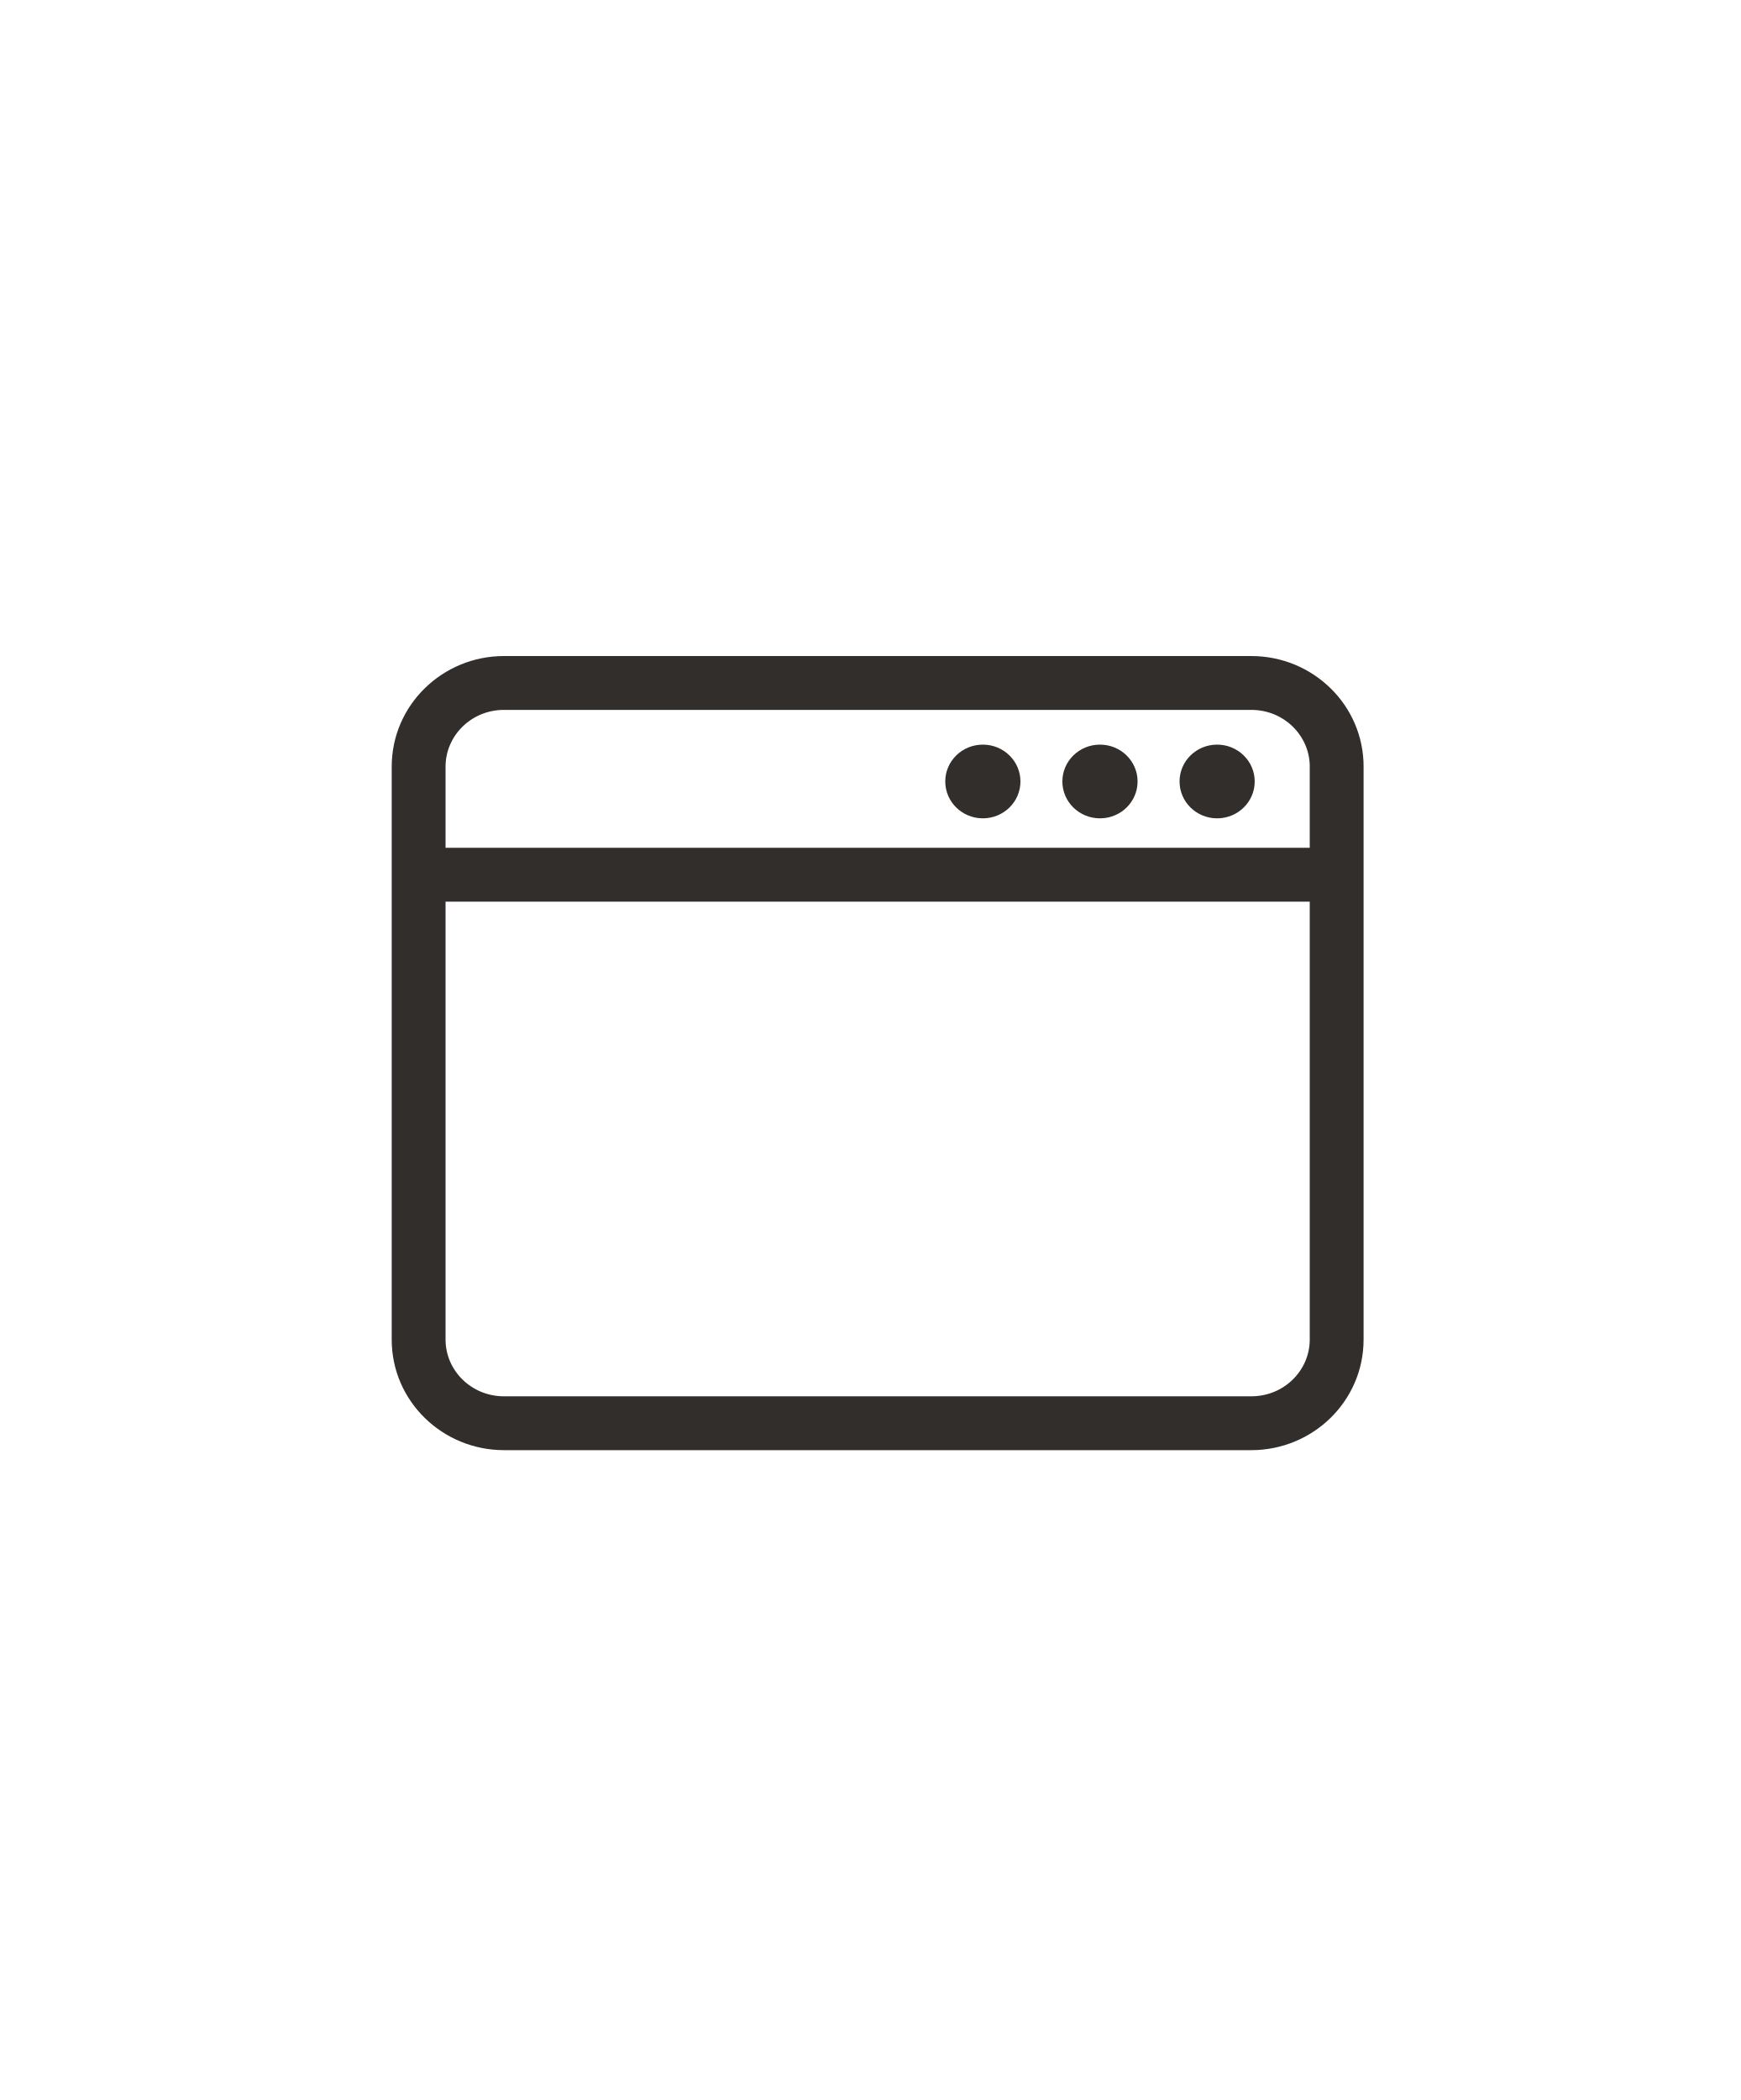
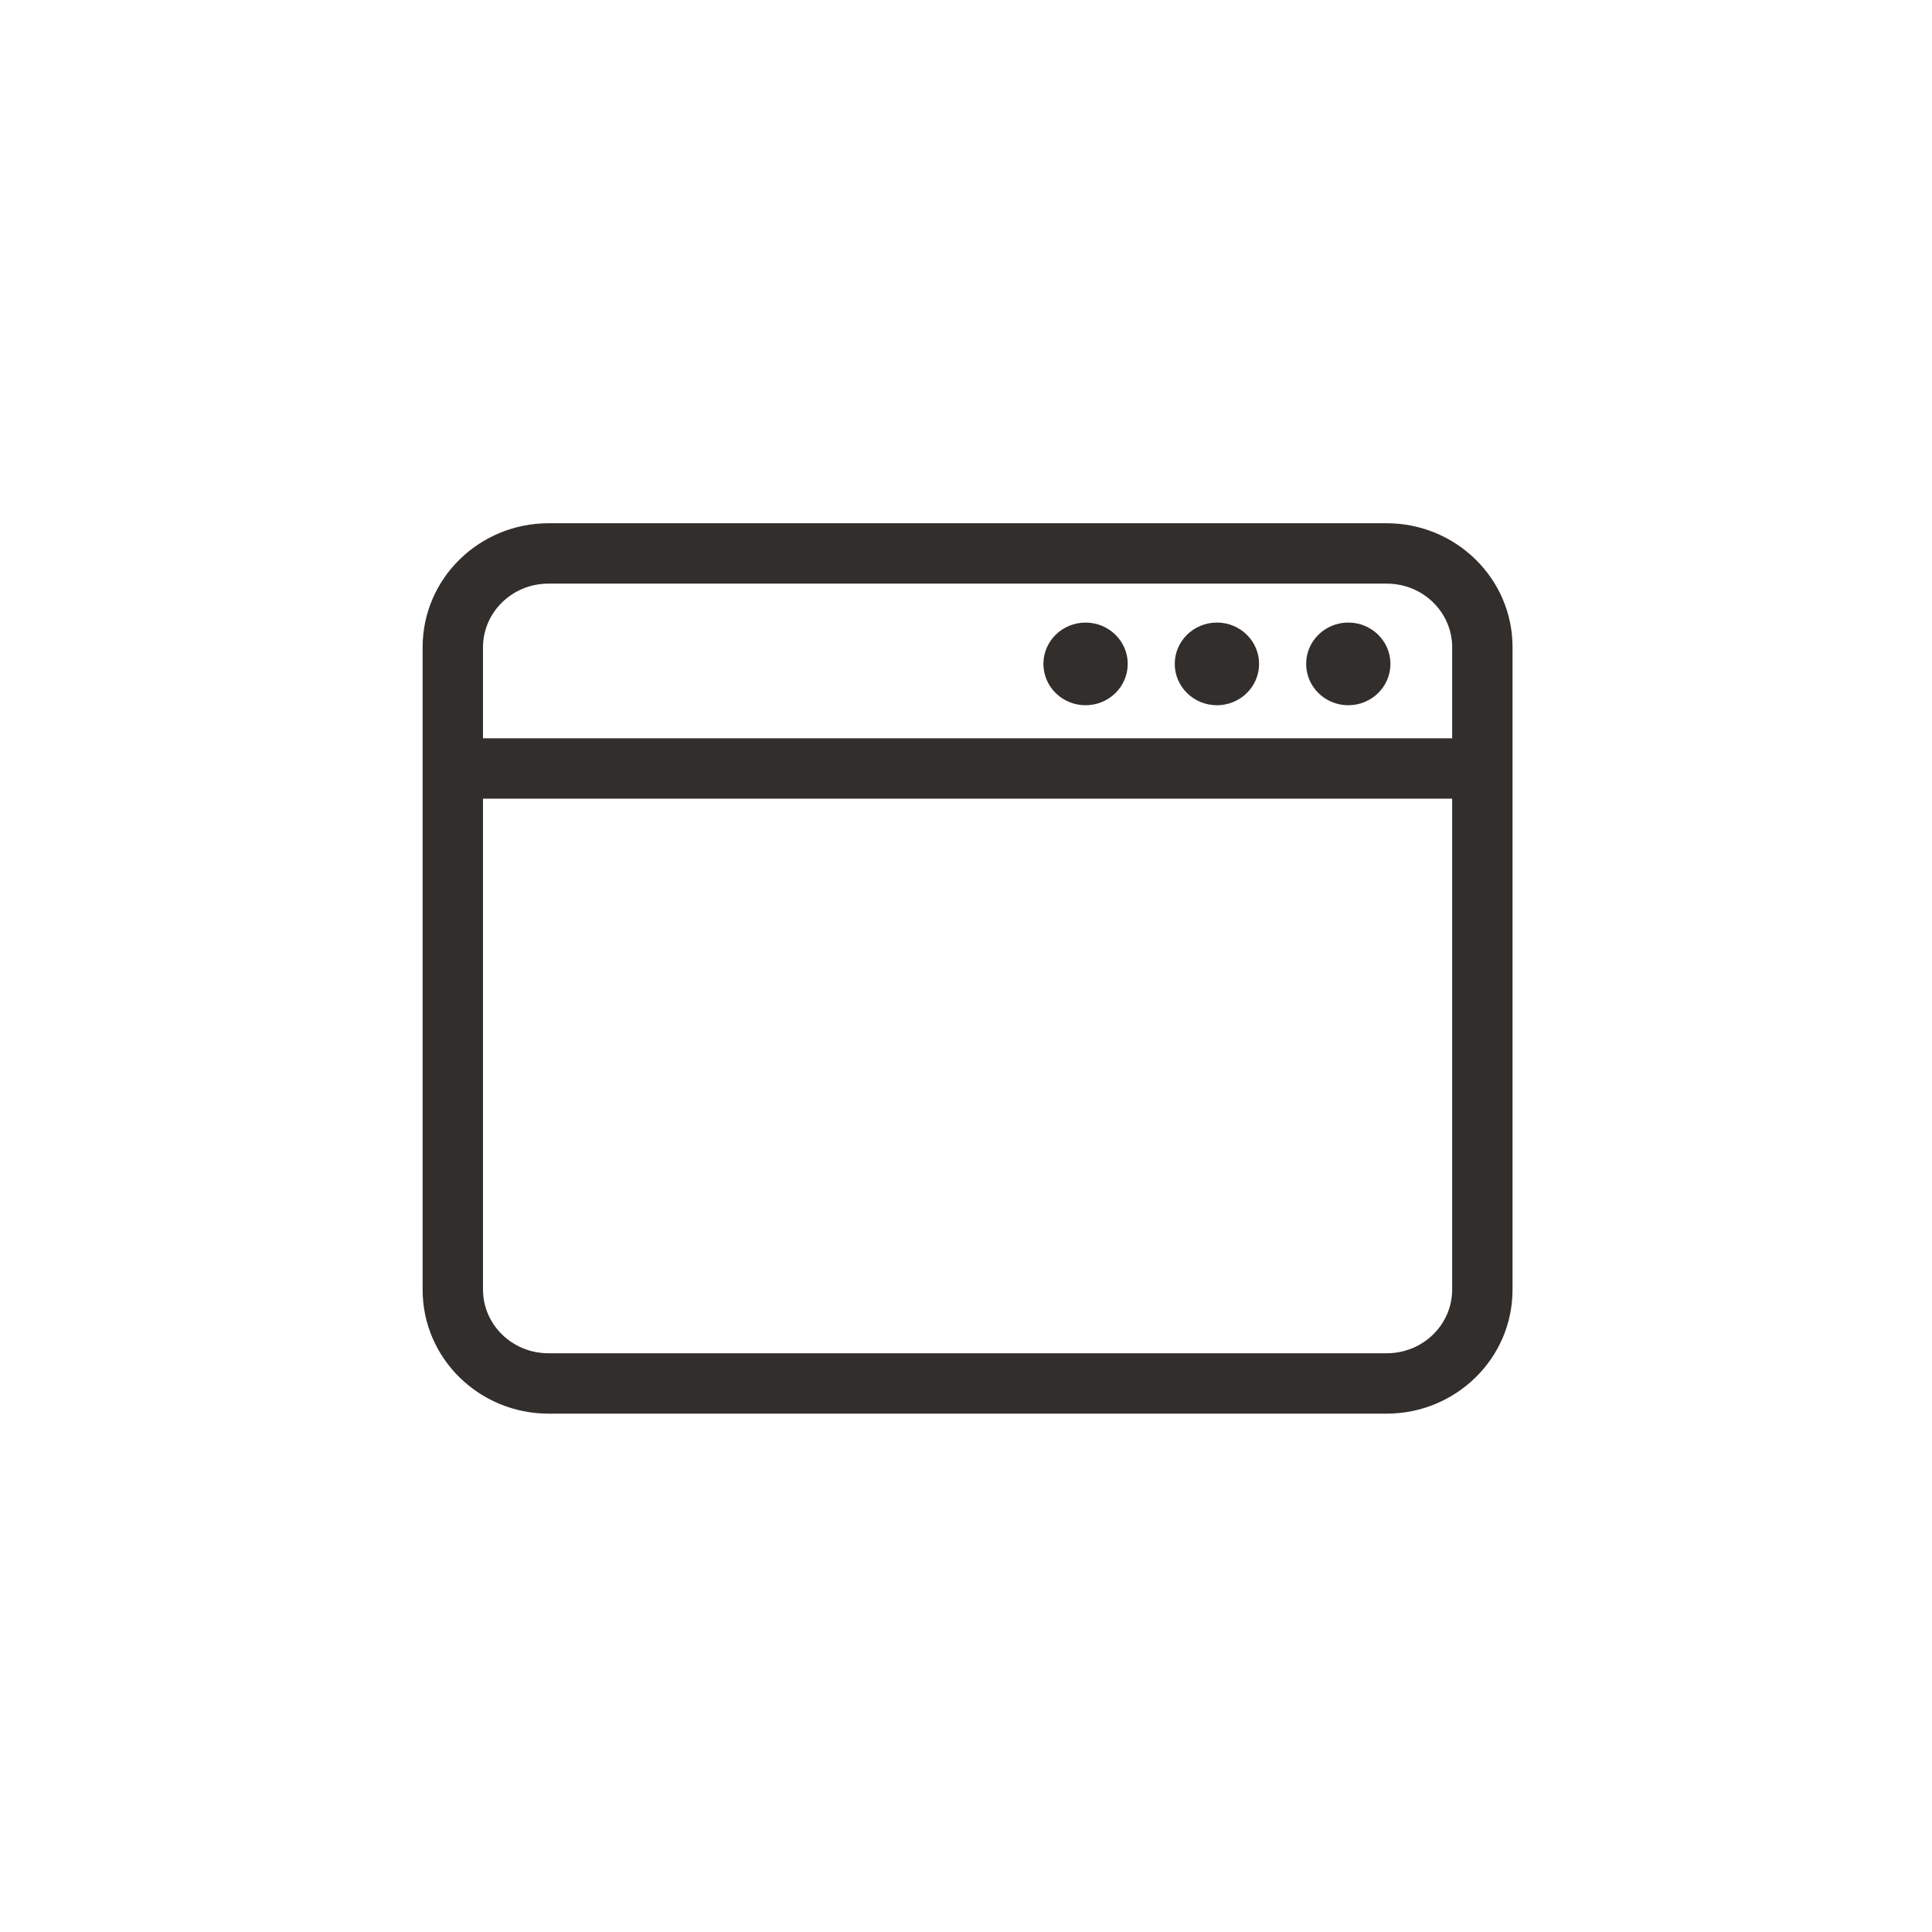
- <svg xmlns="http://www.w3.org/2000/svg" width="97" height="117" viewBox="0 0 97 117" fill="none">
+ <svg xmlns="http://www.w3.org/2000/svg" width="96" height="96" viewBox="0 0 96 96" fill="none">
  <g id="Frame 964">
    <g id="Union">
-       <path d="M54.769 45.593C55.925 45.593 56.864 44.674 56.864 43.539C56.864 42.405 55.925 41.486 54.769 41.486C53.613 41.486 52.674 42.404 52.674 43.539C52.674 44.674 53.612 45.593 54.769 45.593Z" fill="#322E2B" />
-       <path d="M69.918 43.539C69.918 44.674 68.98 45.593 67.823 45.593C66.666 45.593 65.73 44.674 65.73 43.539C65.73 42.404 66.666 41.486 67.823 41.486C68.979 41.486 69.918 42.405 69.918 43.539Z" fill="#322E2B" />
-       <path d="M61.296 45.593C62.453 45.593 63.391 44.674 63.391 43.539C63.391 42.405 62.453 41.486 61.296 41.486C60.138 41.486 59.2 42.404 59.2 43.539C59.2 44.674 60.138 45.593 61.296 45.593Z" fill="#322E2B" />
-       <path fill-rule="evenodd" clip-rule="evenodd" d="M21.828 42.714C21.828 39.282 24.657 36.551 28.084 36.551H69.73C73.158 36.551 75.986 39.282 75.986 42.714C75.986 42.727 75.986 42.741 75.985 42.755V48.736L75.985 48.76V74.633C75.985 78.063 73.157 80.794 69.729 80.794H28.084C24.657 80.794 21.827 78.064 21.828 74.633V48.735L21.828 48.711V42.714ZM72.985 50.236H24.828V74.633C24.827 76.349 26.256 77.794 28.084 77.794H69.729C71.557 77.794 72.985 76.35 72.985 74.633V50.236ZM72.985 42.714V47.235H24.828V42.714C24.828 40.994 26.257 39.551 28.084 39.551H69.73C71.545 39.551 72.967 40.975 72.986 42.679C72.985 42.691 72.985 42.702 72.985 42.714Z" fill="#322E2B" />
+       <path d="M53.941 35.043C55.097 35.043 56.036 34.123 56.036 32.988C56.036 31.854 55.097 30.936 53.941 30.936C52.785 30.936 51.846 31.854 51.846 32.988C51.846 34.123 52.785 35.043 53.941 35.043Z" fill="#322E2B" />
+       <path d="M69.09 32.988C69.09 34.123 68.152 35.043 66.996 35.043C65.839 35.043 64.902 34.123 64.902 32.988C64.902 31.854 65.839 30.935 66.996 30.935C68.152 30.935 69.09 31.854 69.09 32.988Z" fill="#322E2B" />
+       <path d="M60.469 35.043C61.625 35.043 62.563 34.123 62.563 32.988C62.563 31.854 61.625 30.935 60.469 30.935C59.31 30.935 58.373 31.854 58.373 32.988C58.373 34.123 59.311 35.043 60.469 35.043Z" fill="#322E2B" />
+       <path fill-rule="evenodd" clip-rule="evenodd" d="M21 32.163C21 28.731 23.829 26 27.257 26H68.902C72.331 26 75.158 28.731 75.158 32.163C75.158 32.177 75.158 32.191 75.157 32.204V38.185L75.157 38.209V64.082C75.157 67.512 72.329 70.243 68.902 70.243H27.256C23.829 70.243 20.999 67.513 21 64.082V38.184L21 38.16V32.163ZM72.157 39.685H24V64.082C24 65.798 25.428 67.243 27.256 67.243H68.902C70.729 67.243 72.157 65.799 72.157 64.082V39.685ZM72.157 32.163V36.684H24V32.163C24 30.444 25.429 29 27.257 29H68.902C70.718 29 72.139 30.424 72.158 32.129C72.158 32.14 72.157 32.151 72.157 32.163Z" fill="#322E2B" />
    </g>
  </g>
</svg>
